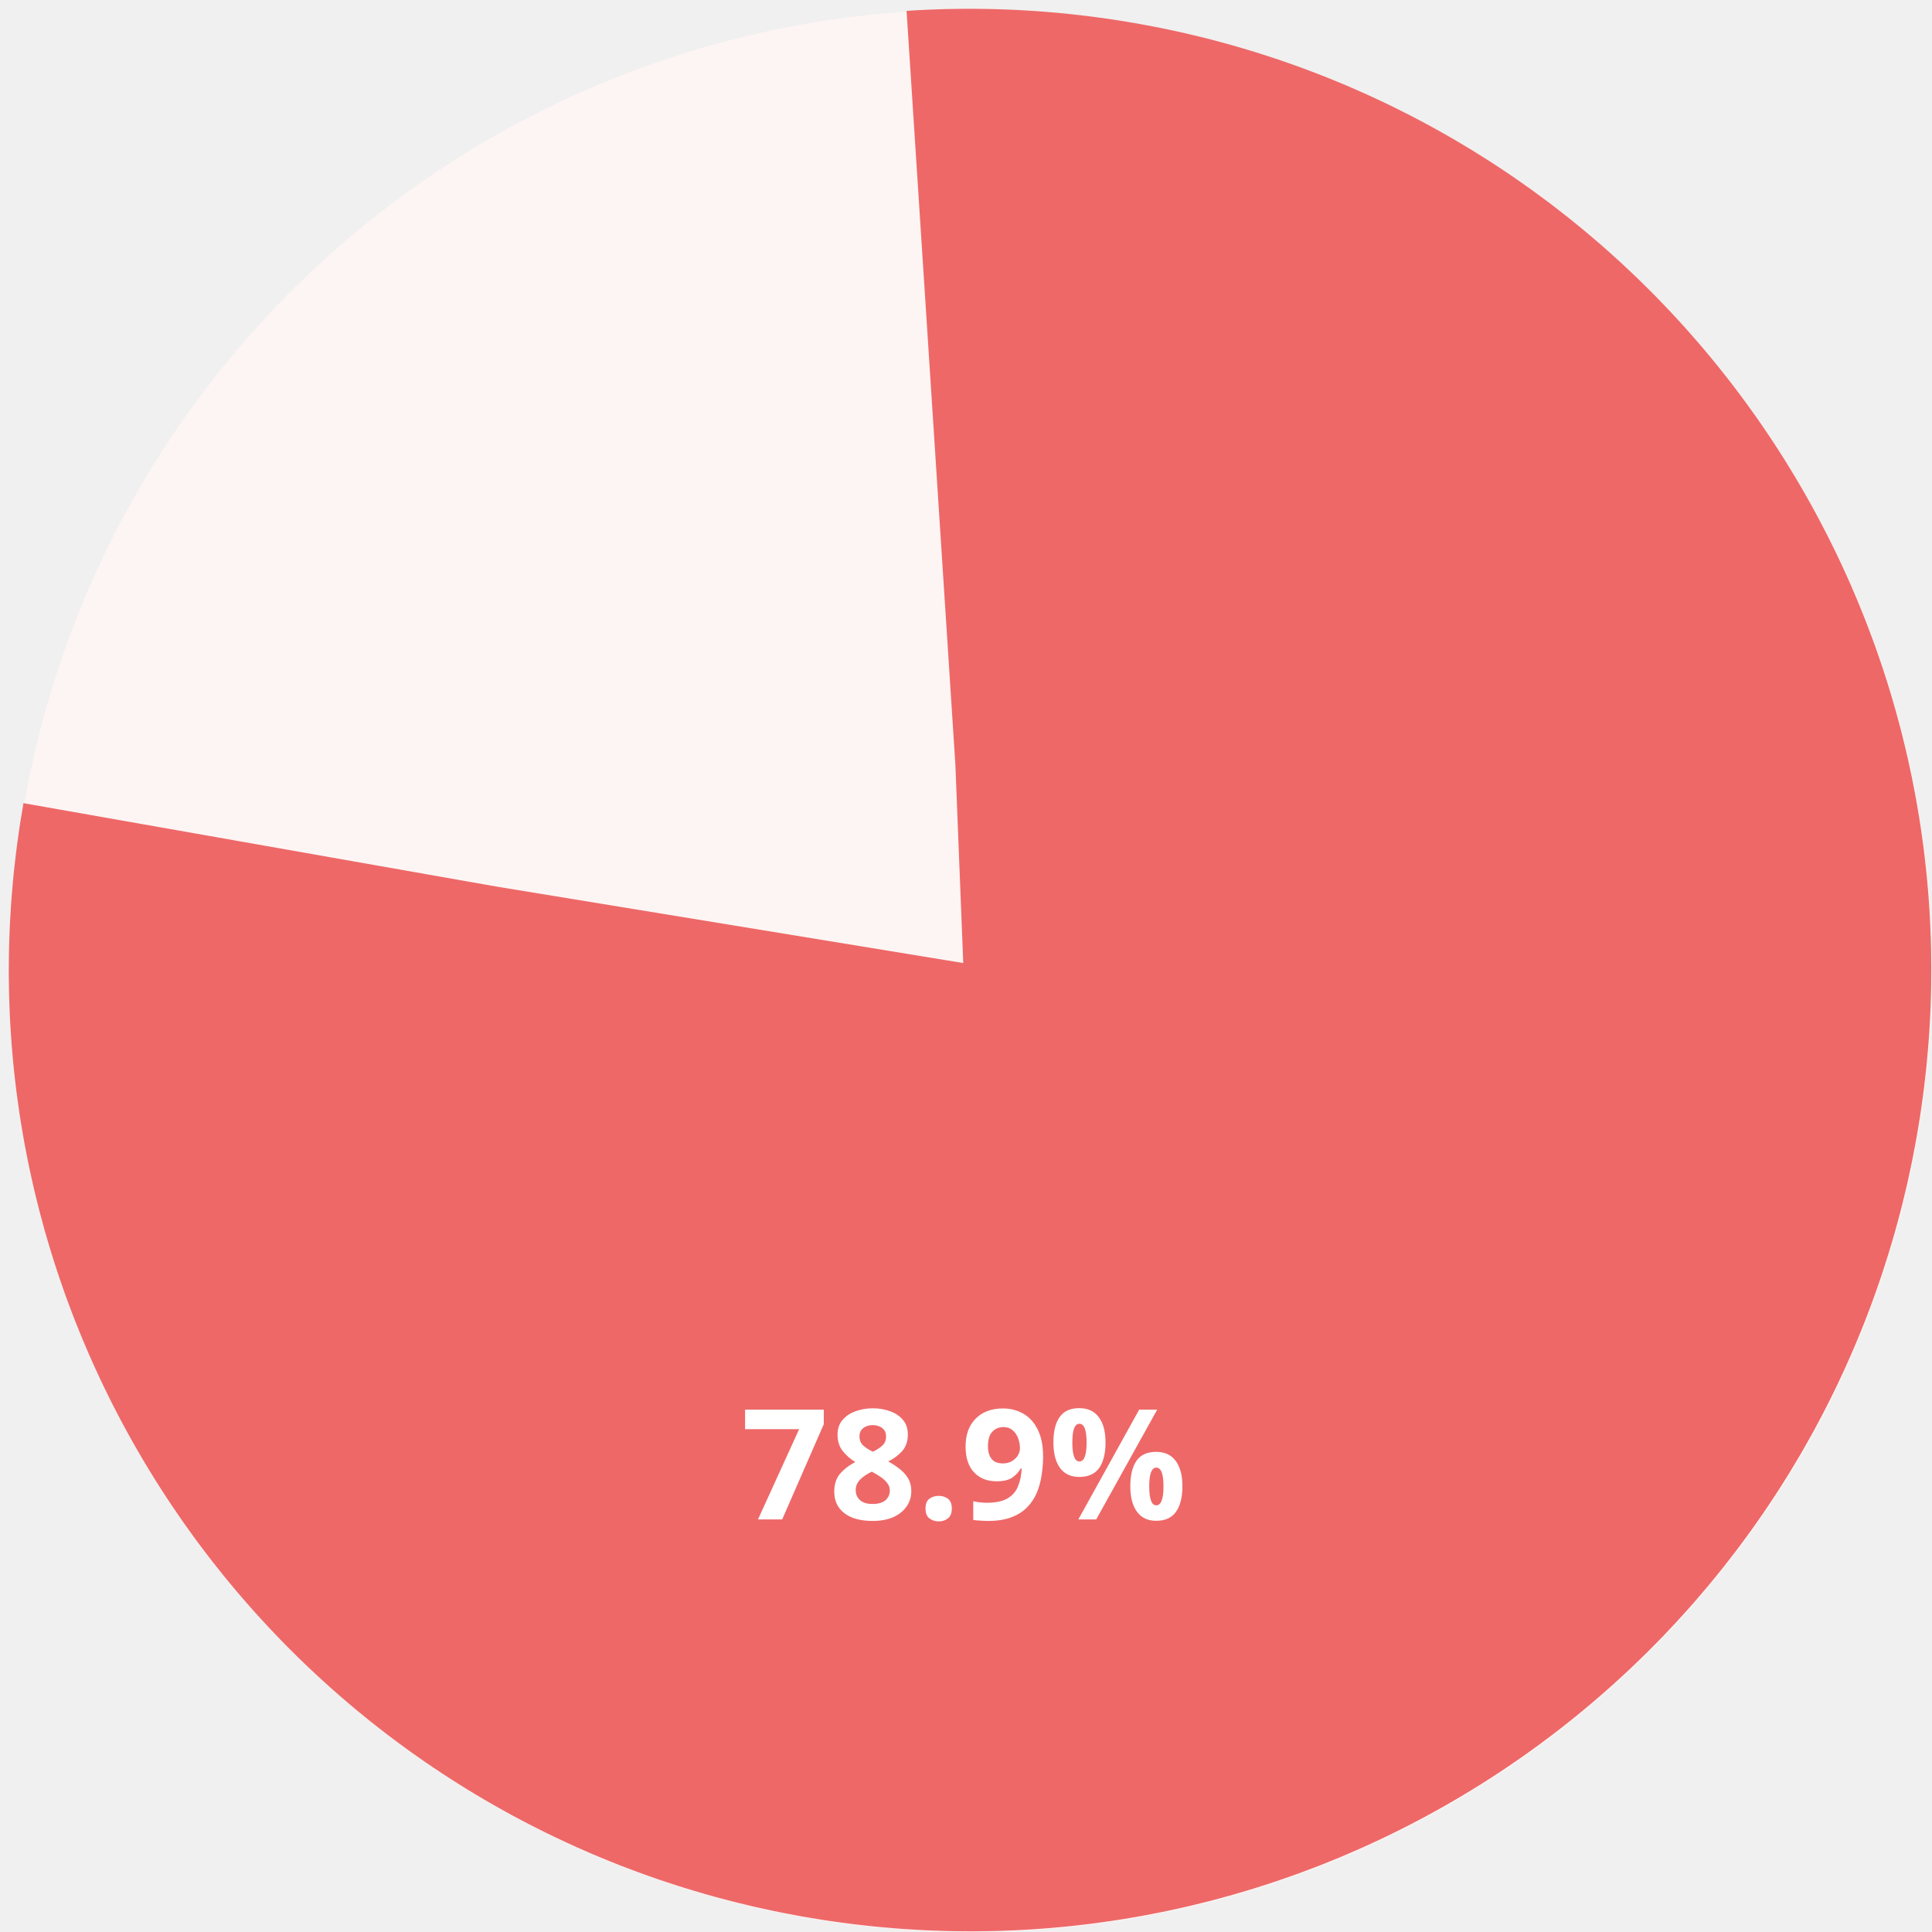
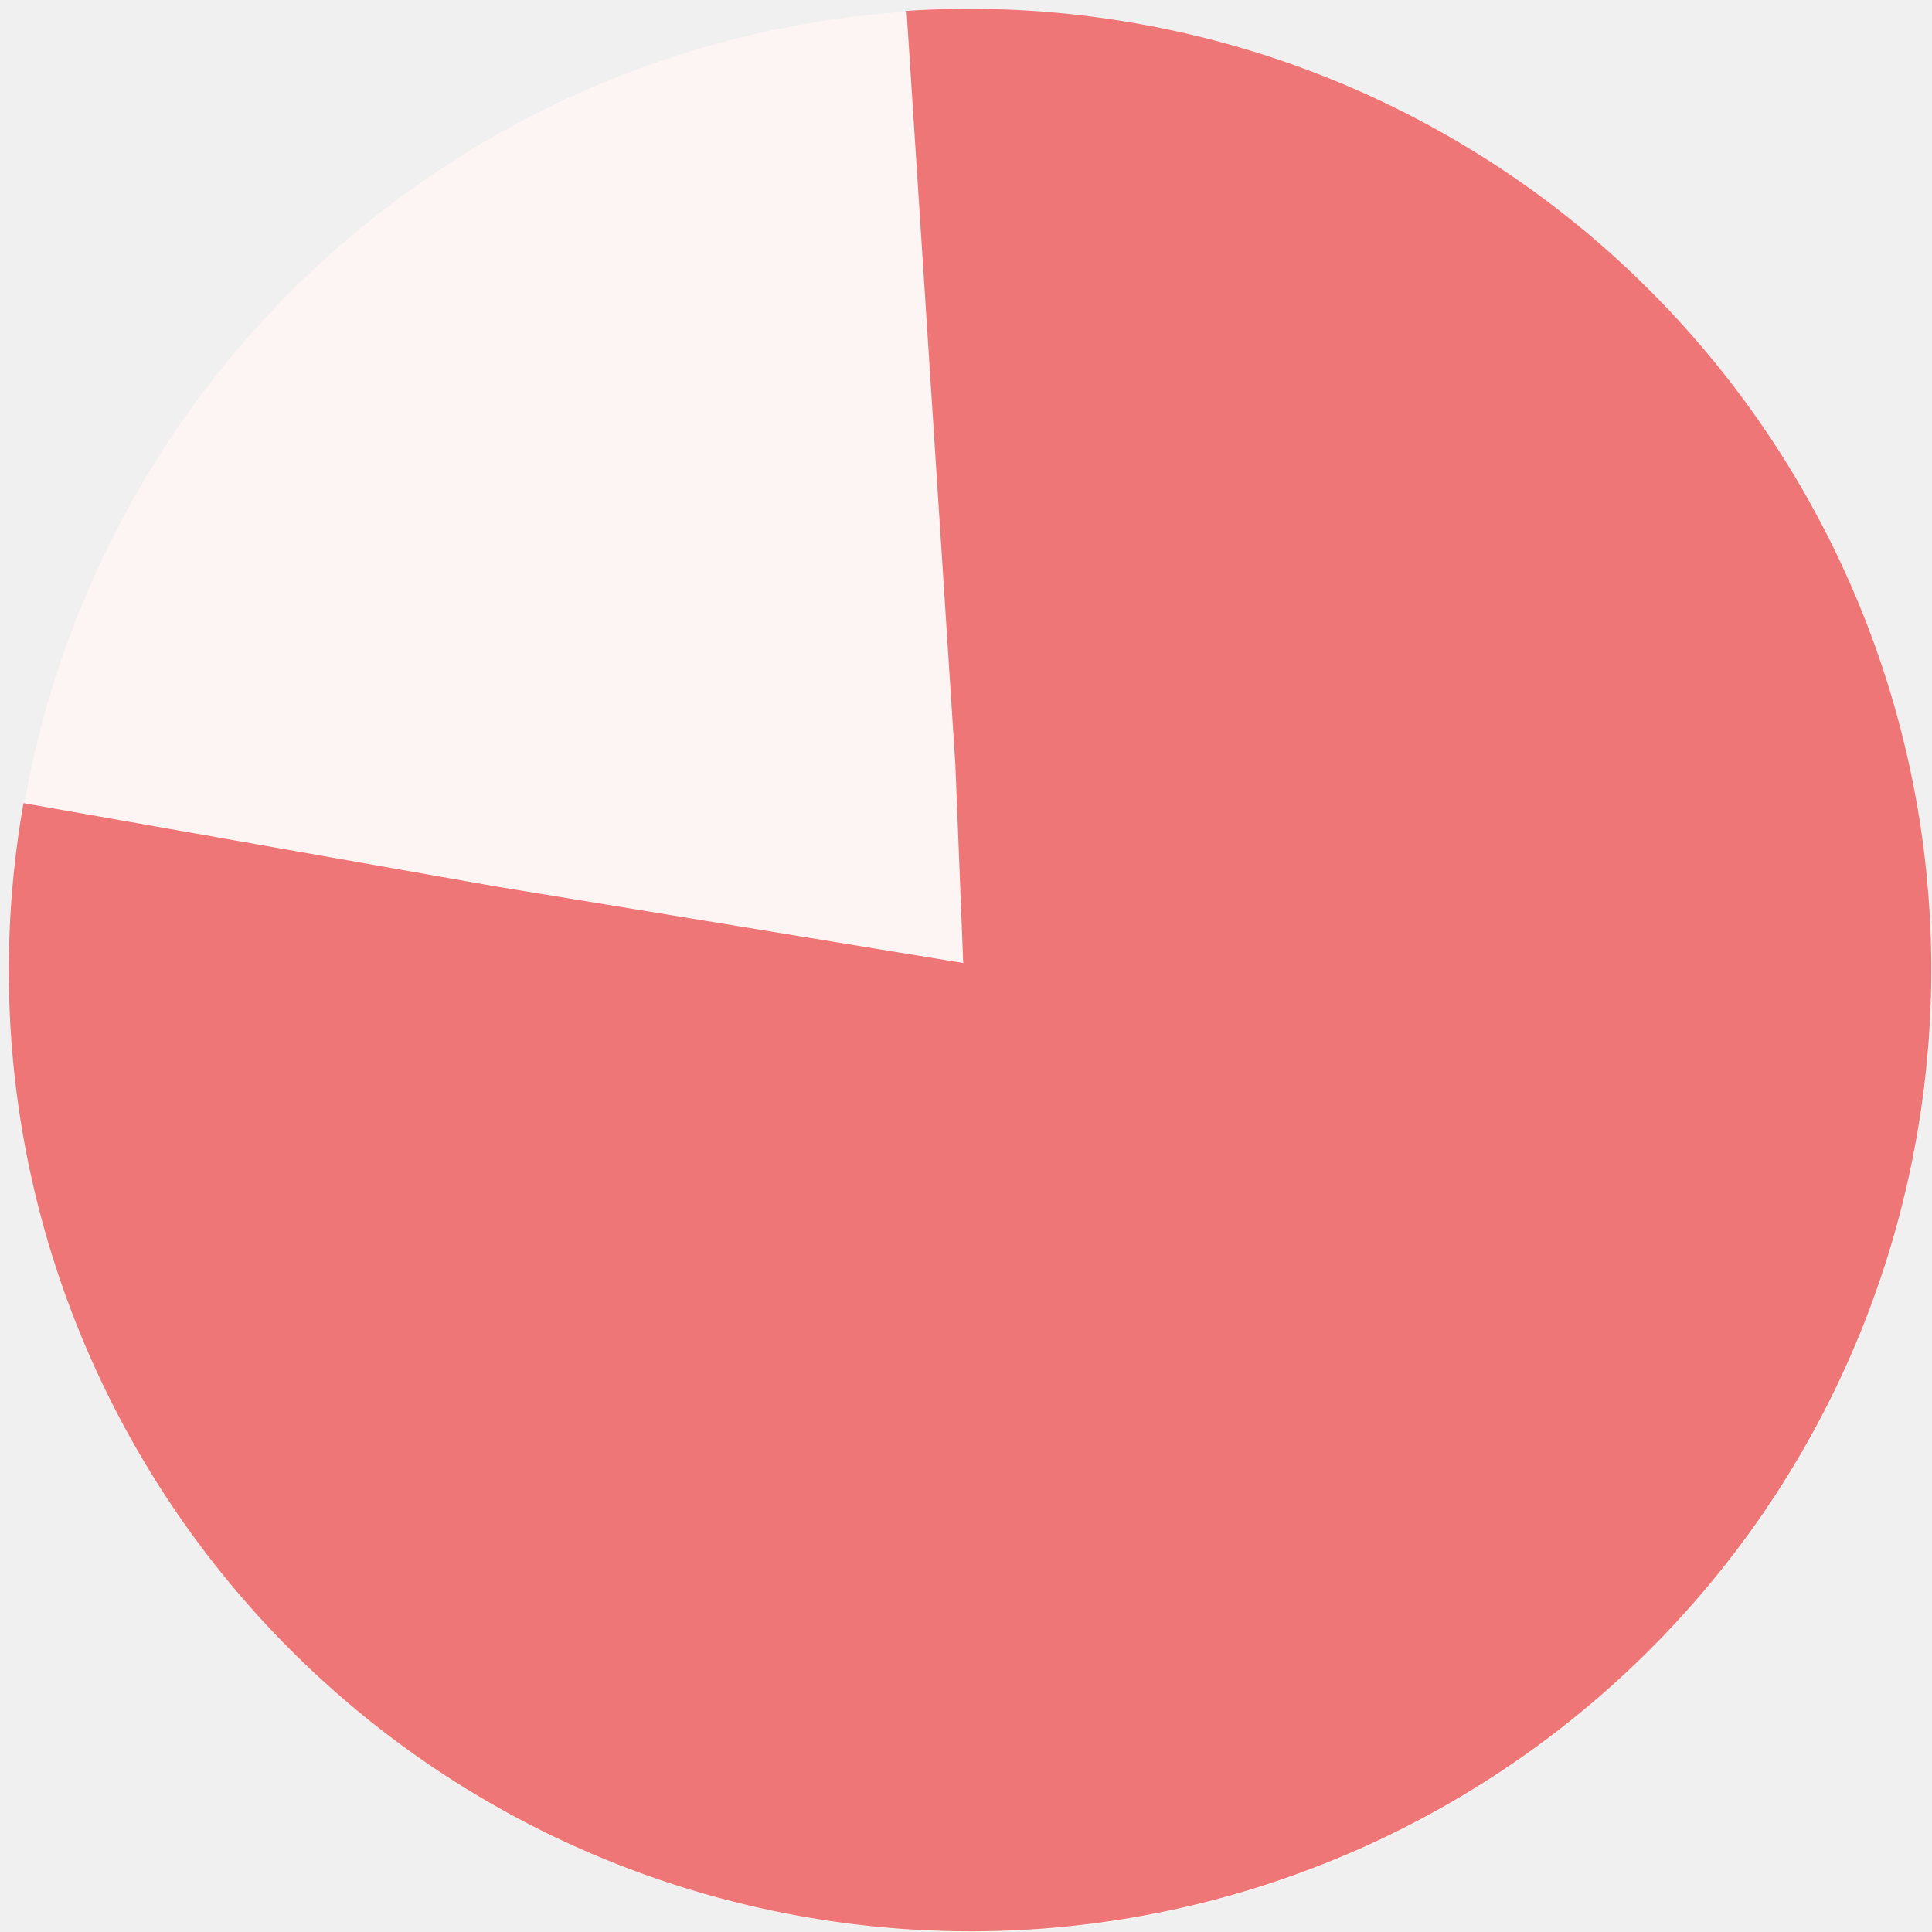
<svg xmlns="http://www.w3.org/2000/svg" width="201px" height="201px" viewBox="0 0 201 201" version="1.1">
  <g id="Desktop" stroke="none" stroke-width="1" fill="none" fill-rule="evenodd">
-     <g id="Assemble-case-study" transform="translate(-304, -4777)">
-       <g id="Group-53" transform="translate(150, 4359)">
-         <g id="Group-117" transform="translate(110, 104)">
-           <g id="Group-134">
-             <g id="Group-85" transform="translate(0, 357)">
-               <g id="Group-6">
-                 <g id="Group" transform="translate(87, 0)">
-                   <circle id="Oval-Copy-4" stroke="#FDF5F3" stroke-width="100" transform="translate(58, 58) rotate(100) translate(-58, -58) " cx="58" cy="58" r="50" />
-                   <path d="M57.923,107.923 C85.537,107.923 107.923,85.537 107.923,57.923 C107.923,30.309 85.537,7.923 57.923,7.923 C30.309,7.923 7.923,30.309 7.923,57.923 C7.923,85.537 30.309,107.923 57.923,107.923 Z" id="Oval-Copy-3" stroke="#EE6868" stroke-width="100" stroke-dasharray="247.75,300.8" transform="translate(57.9228, 57.9228) rotate(100) translate(-57.9228, -57.9228) " />
-                   <text id="78.9%" font-family="Avenir-Heavy, Avenir" font-size="16" font-weight="600" fill="#FFFFFF">
-                     <tspan x="34.077" y="115.077">78.9%</tspan>
-                   </text>
-                 </g>
+     <g id="Desktop-HD" transform="translate(-745, -4399)" stroke-width="100">
+       <g id="Group-2" transform="translate(90, 4358)">
+         <g id="Group-117" transform="translate(160, 84)">
+           <g id="Group-85" transform="translate(490, 0)">
+             <g id="Group-6">
+               <g id="Group" transform="translate(48, 0)">
+                 <circle id="Oval-Copy-4" stroke="#FDF5F3" transform="translate(58, 58) rotate(100) translate(-58, -58) " cx="58" cy="58" r="50" />
+                 <path d="M57.923,107.923 C85.537,107.923 107.923,85.537 107.923,57.923 C107.923,30.309 85.537,7.923 57.923,7.923 C30.309,7.923 7.923,30.309 7.923,57.923 C7.923,85.537 30.309,107.923 57.923,107.923 Z" id="Oval-Copy-3" stroke="#EE7676" stroke-dasharray="247.75,300.8" transform="translate(57.9228, 57.9228) rotate(100) translate(-57.9228, -57.9228) " />
              </g>
            </g>
          </g>
        </g>
      </g>
    </g>
  </g>
</svg>
